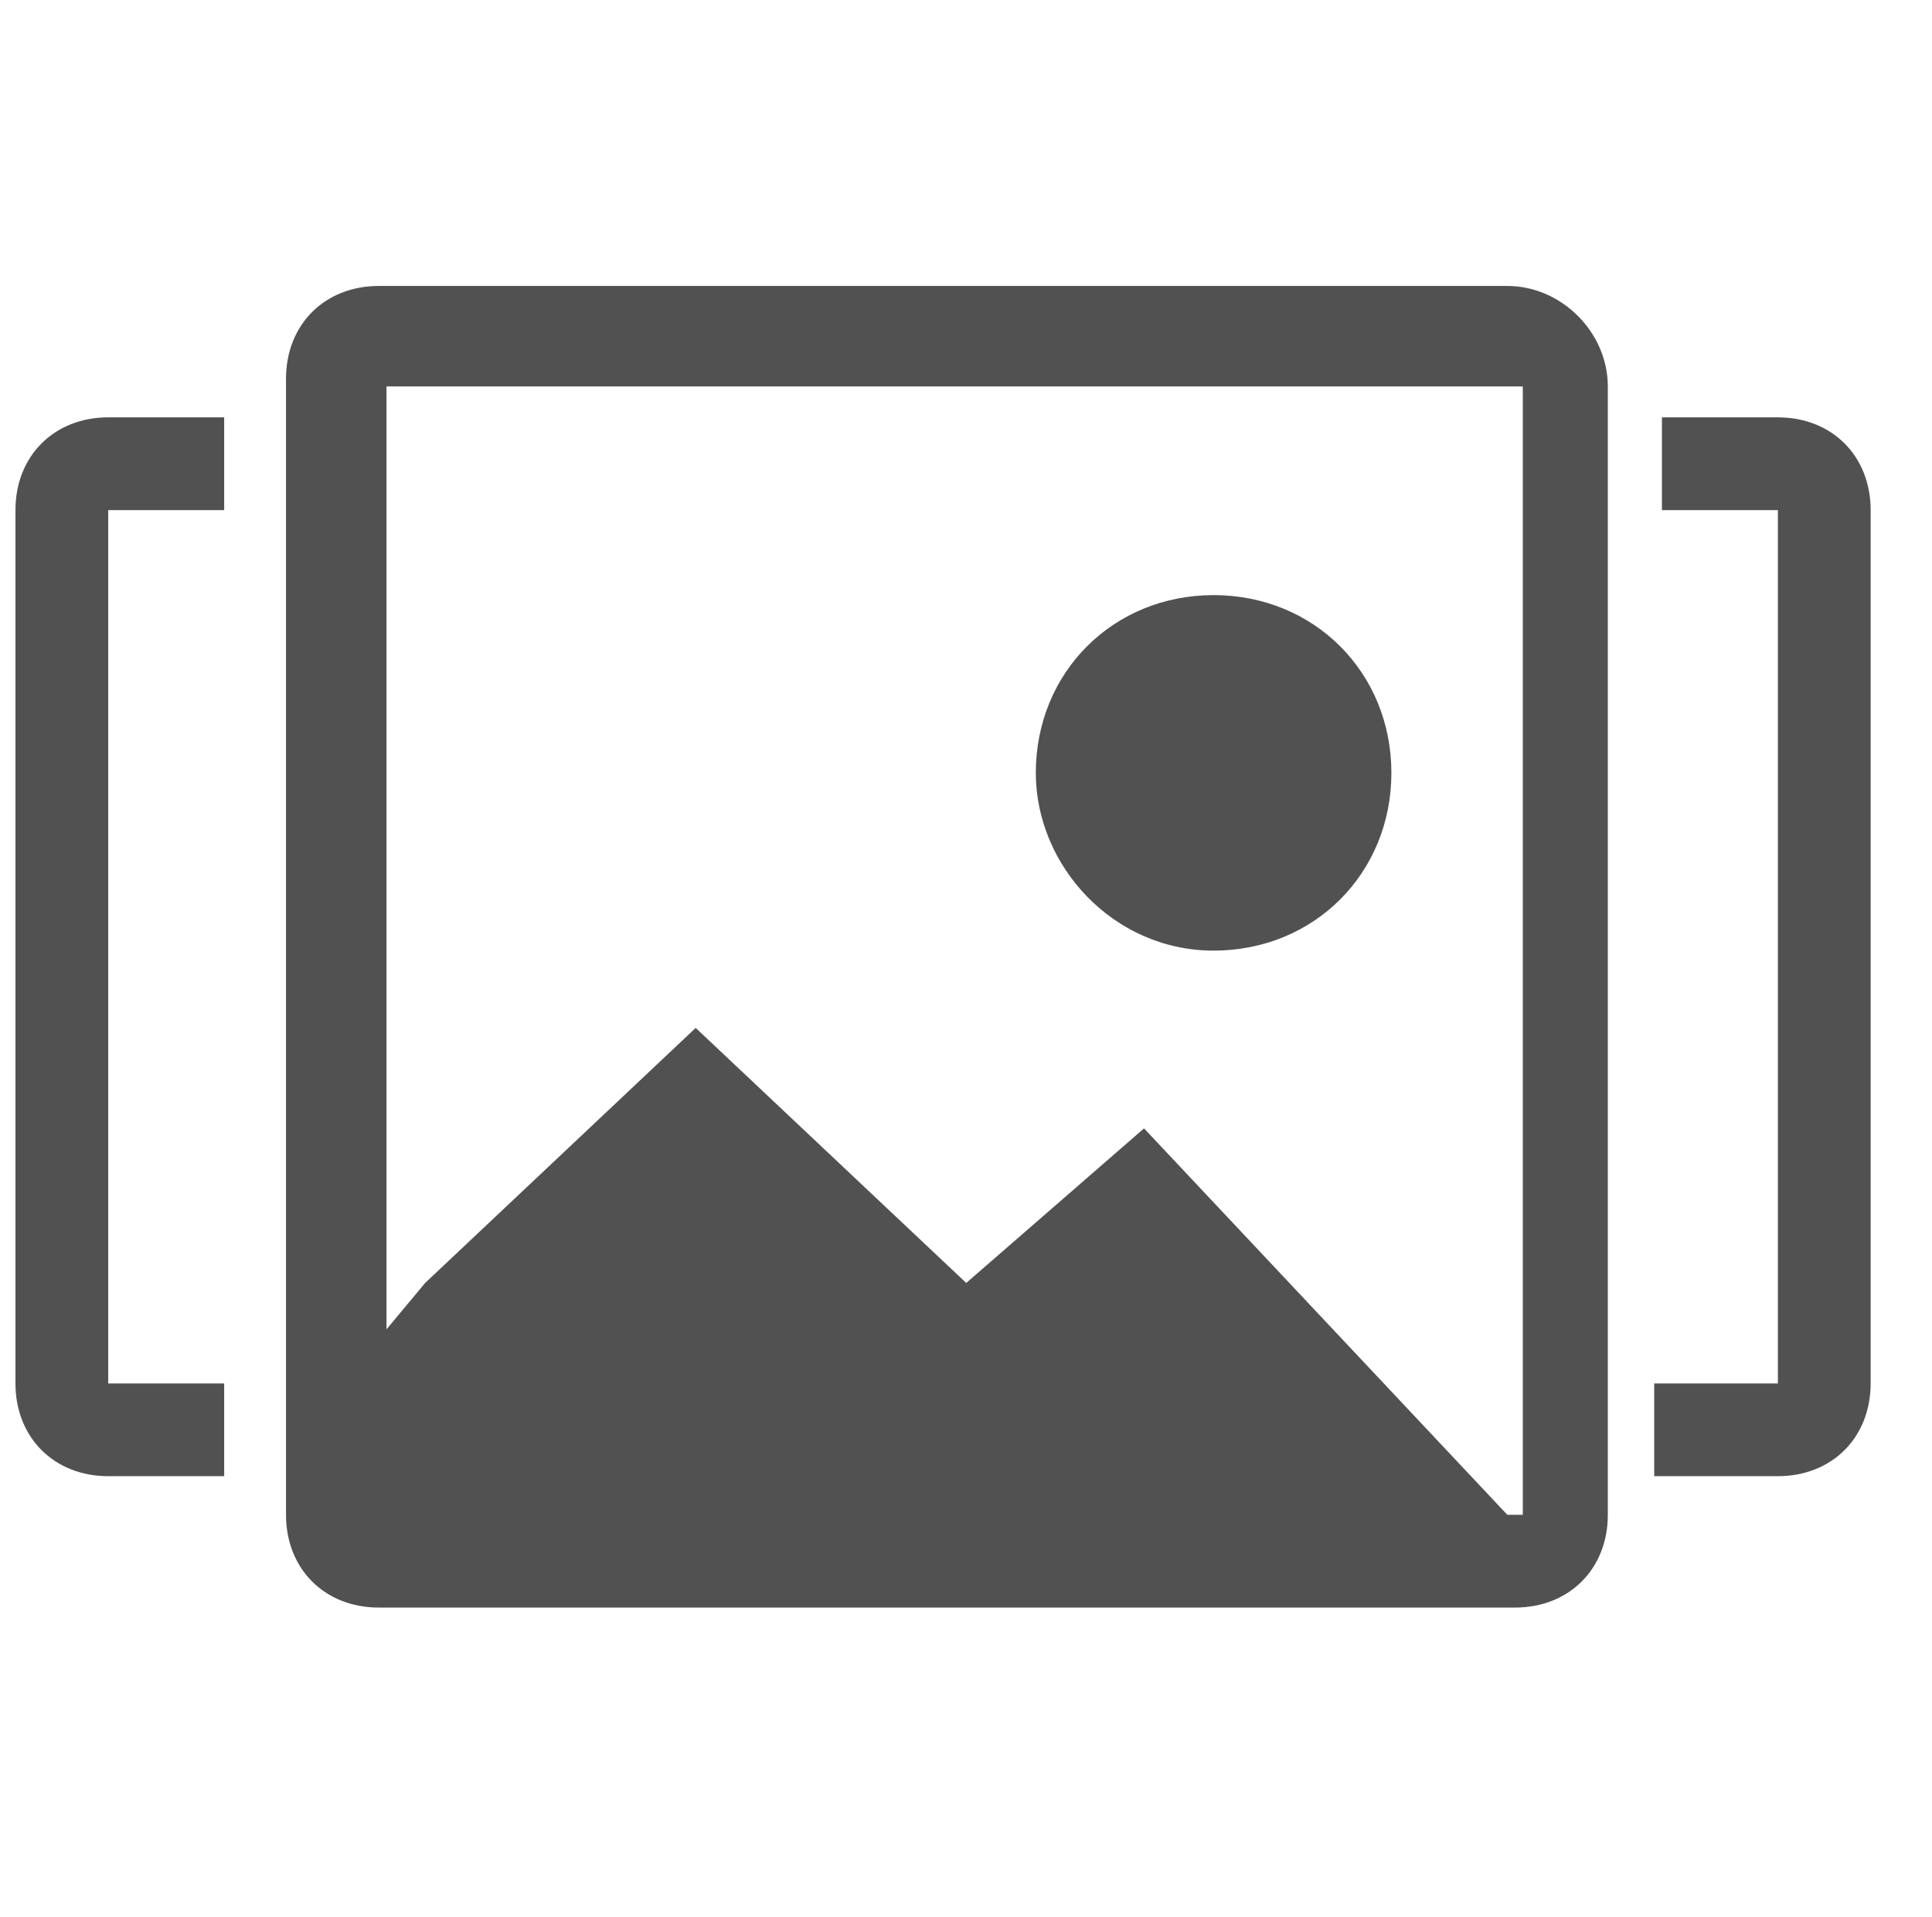
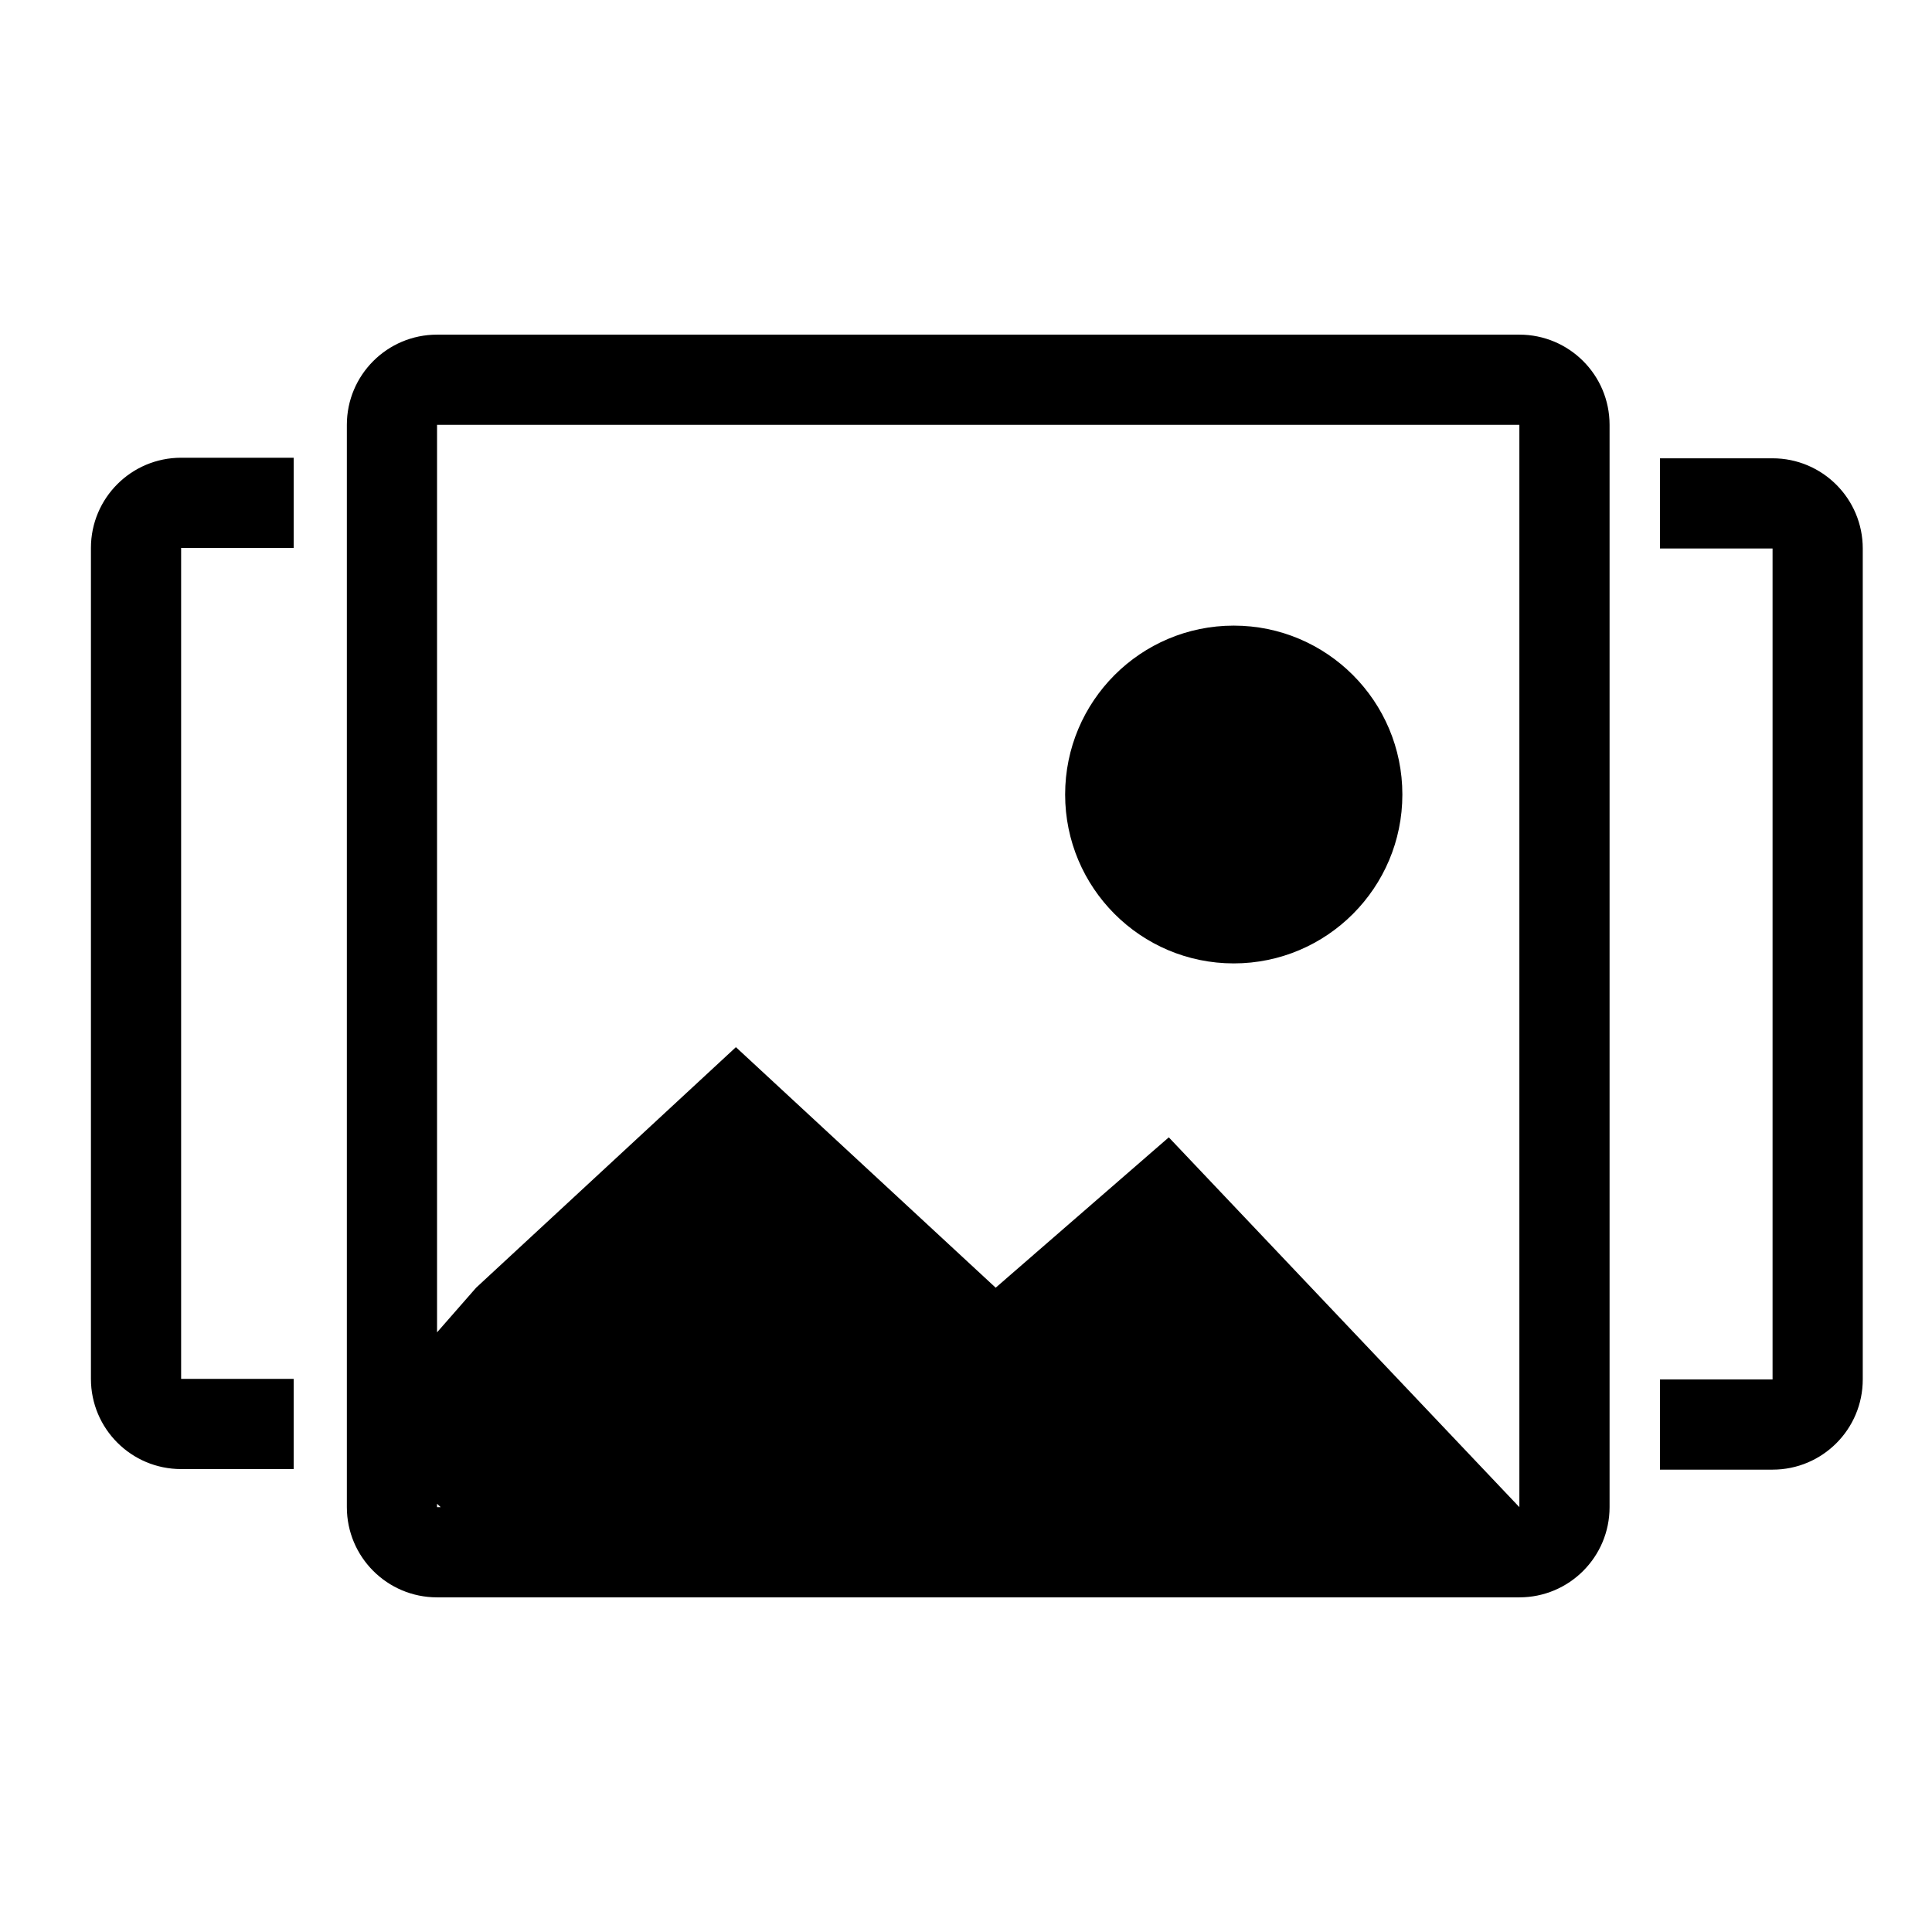
- <svg xmlns="http://www.w3.org/2000/svg" t="1730697624008" class="icon" viewBox="0 0 1032 1024" version="1.1" p-id="5258" width="201.562" height="200">
-   <path d="M805.161 152.774H202.323c-28.904 0-49.549 20.645-49.549 49.549V809.29c0 28.904 20.645 49.549 49.549 49.549H809.29c28.904 0 49.549-20.645 49.549-49.549V206.452c0-28.904-24.774-53.678-53.678-53.678zM202.323 813.42c0-4.129 0-4.129 0 0z m602.838-4.129L611.097 602.84l-94.968 82.58-144.516-136.258L227.097 685.42l-20.645 24.775V206.452h606.967V809.29zM648.258 507.871c53.677 0 94.968-41.29 94.968-94.968 0-53.677-41.29-94.968-94.968-94.968-53.677 0-94.968 41.29-94.968 94.968 0 49.549 41.29 94.968 94.968 94.968zM119.742 272.516v-49.548H57.806c-28.903 0-49.548 20.645-49.548 49.548v466.58c0 28.904 20.645 49.55 49.548 49.55h61.936v-49.55H57.806v-466.58h61.936z m763.87 466.58v49.55h66.065c28.904 0 49.549-20.646 49.549-49.55v-466.58c0-28.903-20.645-49.548-49.549-49.548h-61.935v49.548h61.935v466.58h-66.064z" fill="#515151" p-id="5259" />
+ <svg xmlns="http://www.w3.org/2000/svg" t="1730860539007" class="icon" viewBox="0 0 1024 1024" version="1.1" p-id="14580" width="200" height="200">
+   <path d="M805.3 177.368H231.644c-26.4 0-47.804 21.403-47.804 47.805v573.65c0 26.404 21.403 47.807 47.804 47.807H805.3c26.4 0 47.805-21.404 47.805-47.807v-573.65c0-26.402-21.405-47.805-47.805-47.805zM231.644 798.823v-1.791c0.63 0.61 1.266 1.21 1.91 1.791h-1.91z m573.654 0L619.486 602.816l-91.754 79.69-137.688-127.488-137.68 127.488-20.717 23.664V225.172h573.65v573.651z m-151.384-288.2c49.336 0 89.369-40.104 89.369-89.507 0-49.443-40.033-89.526-89.37-89.526-49.36 0-89.371 40.082-89.371 89.526 0 49.408 40.01 89.507 89.372 89.507zM155.659 290.414V242.61H96c-26.403 0-47.805 21.403-47.805 47.805V730.83c0 26.403 21.402 47.807 47.805 47.807h59.658V730.83H96V290.416h59.658z m724.178 440.721v47.805h59.66c26.4 0 47.804-21.403 47.804-47.805V290.718c0-26.402-21.404-47.806-47.805-47.806h-59.66v47.806h59.66v440.417h-59.66z" p-id="14581" />
</svg>
